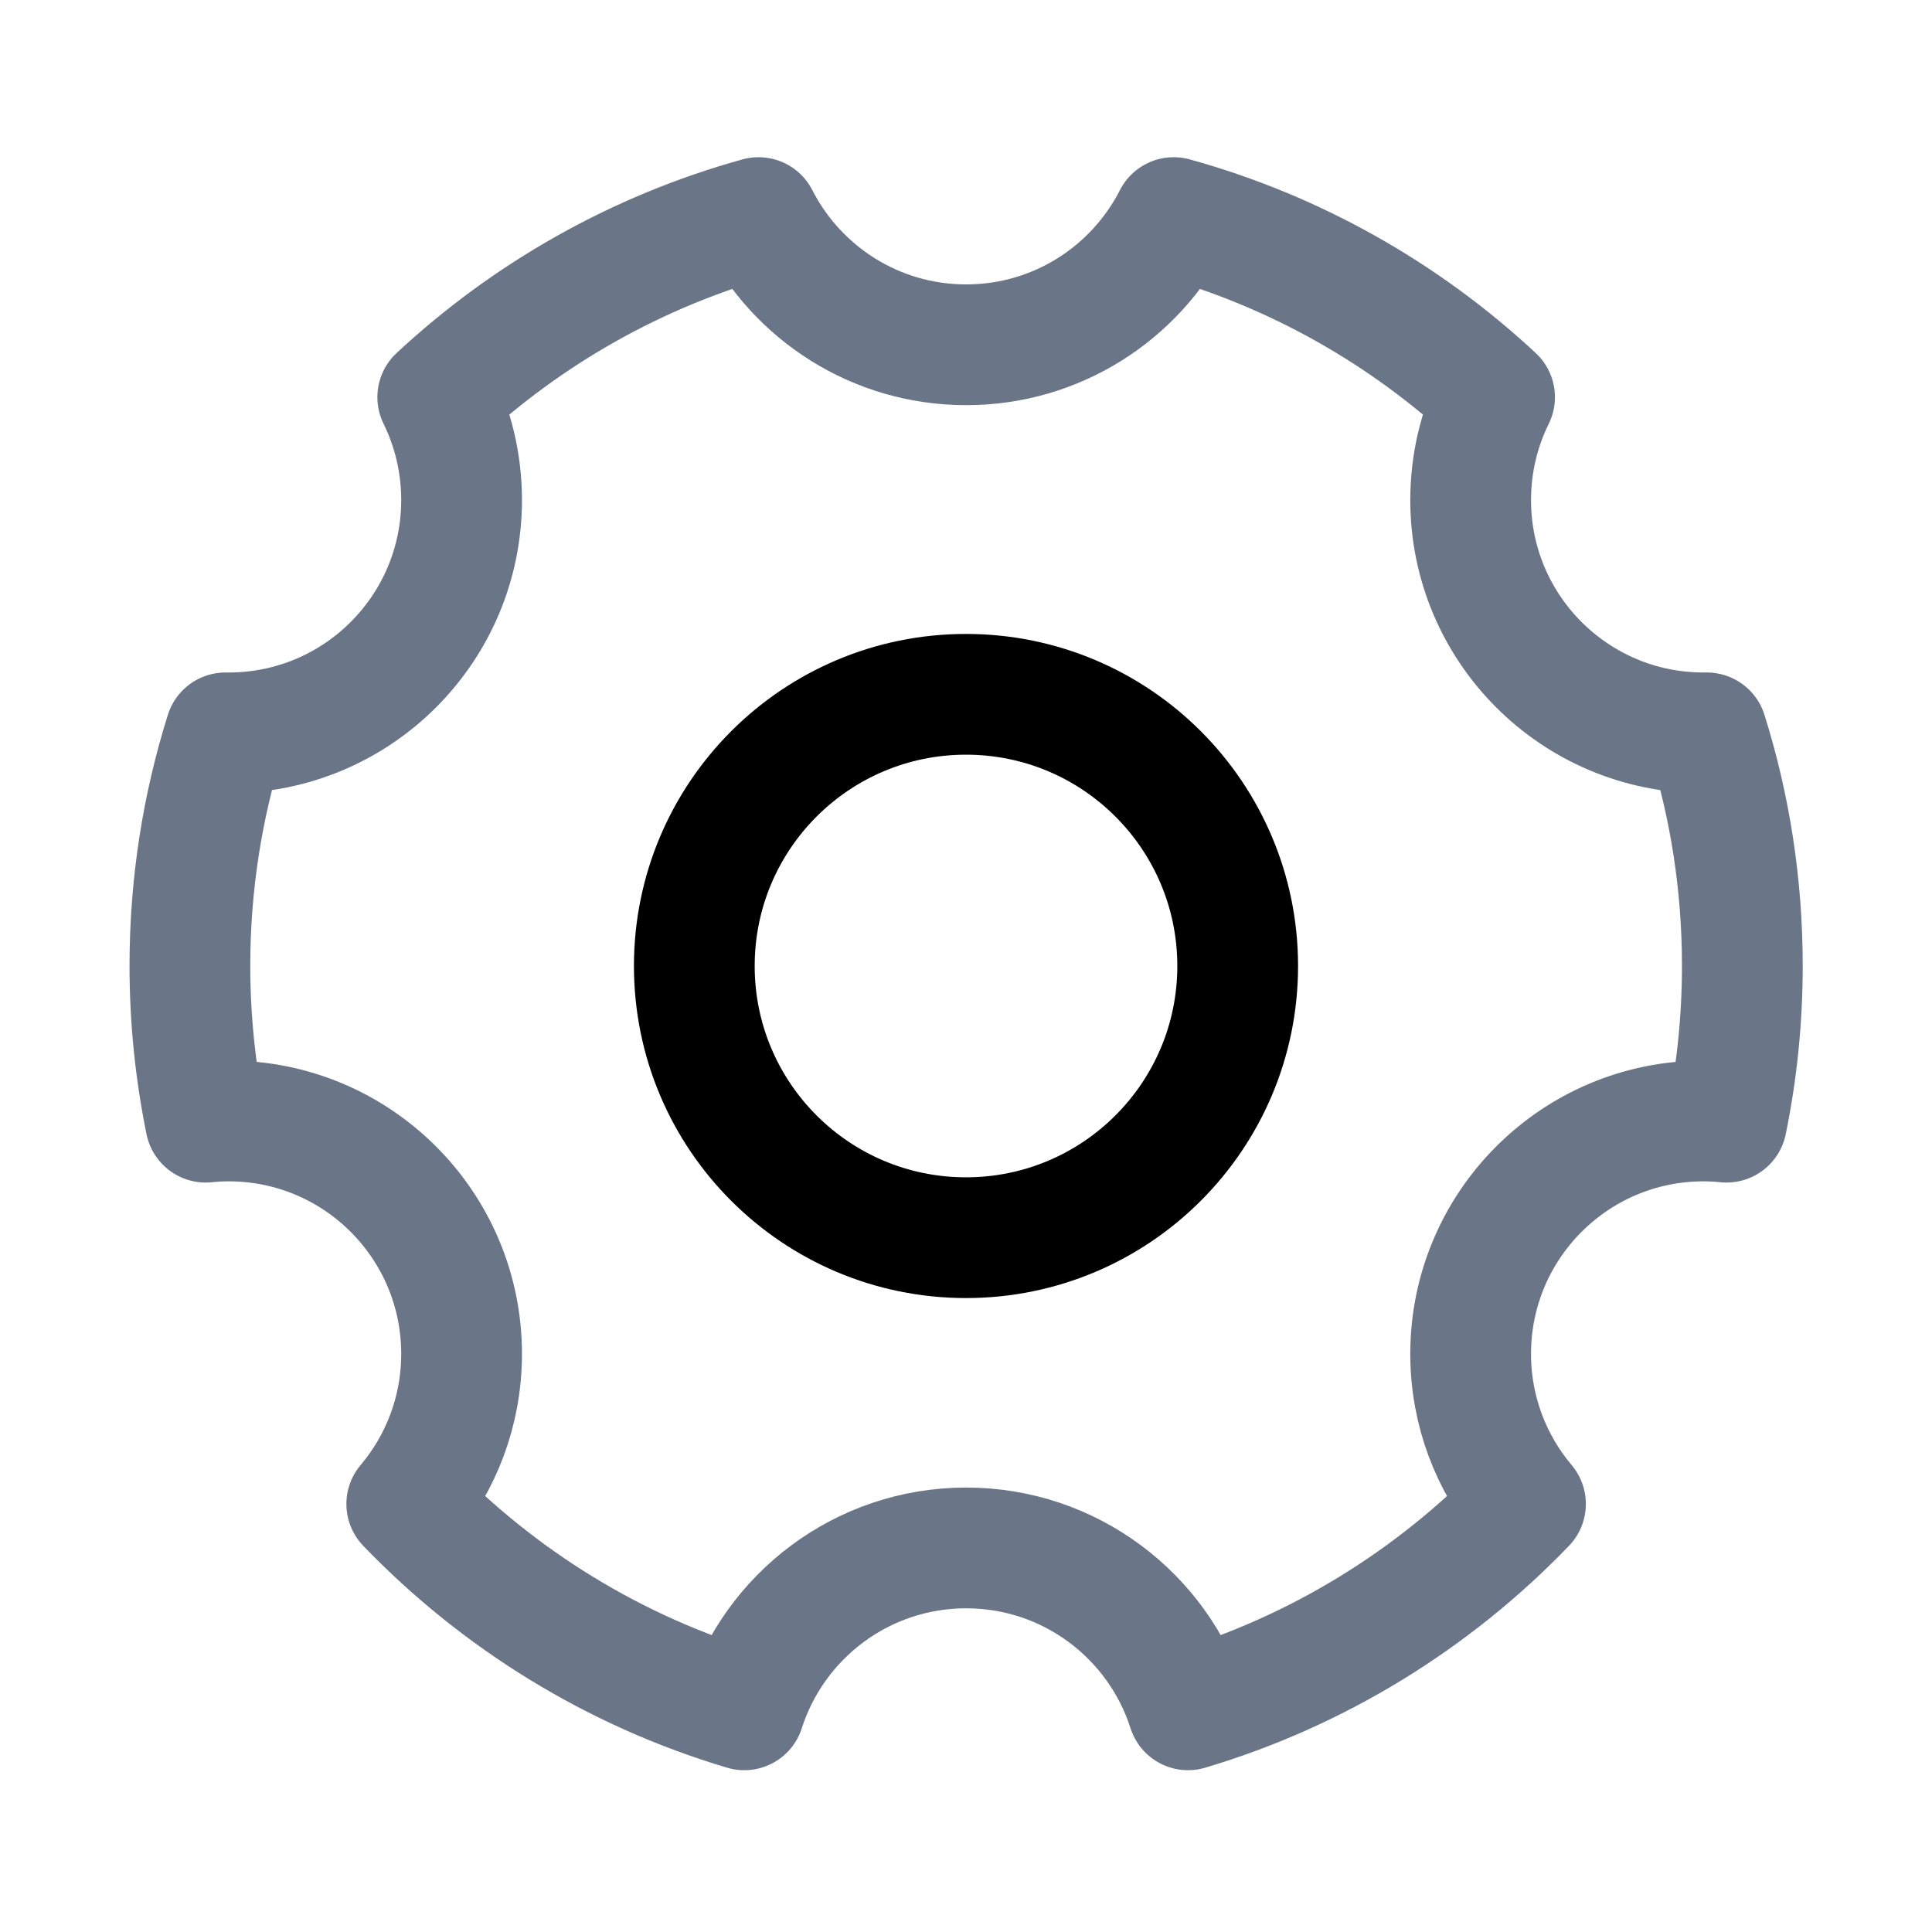
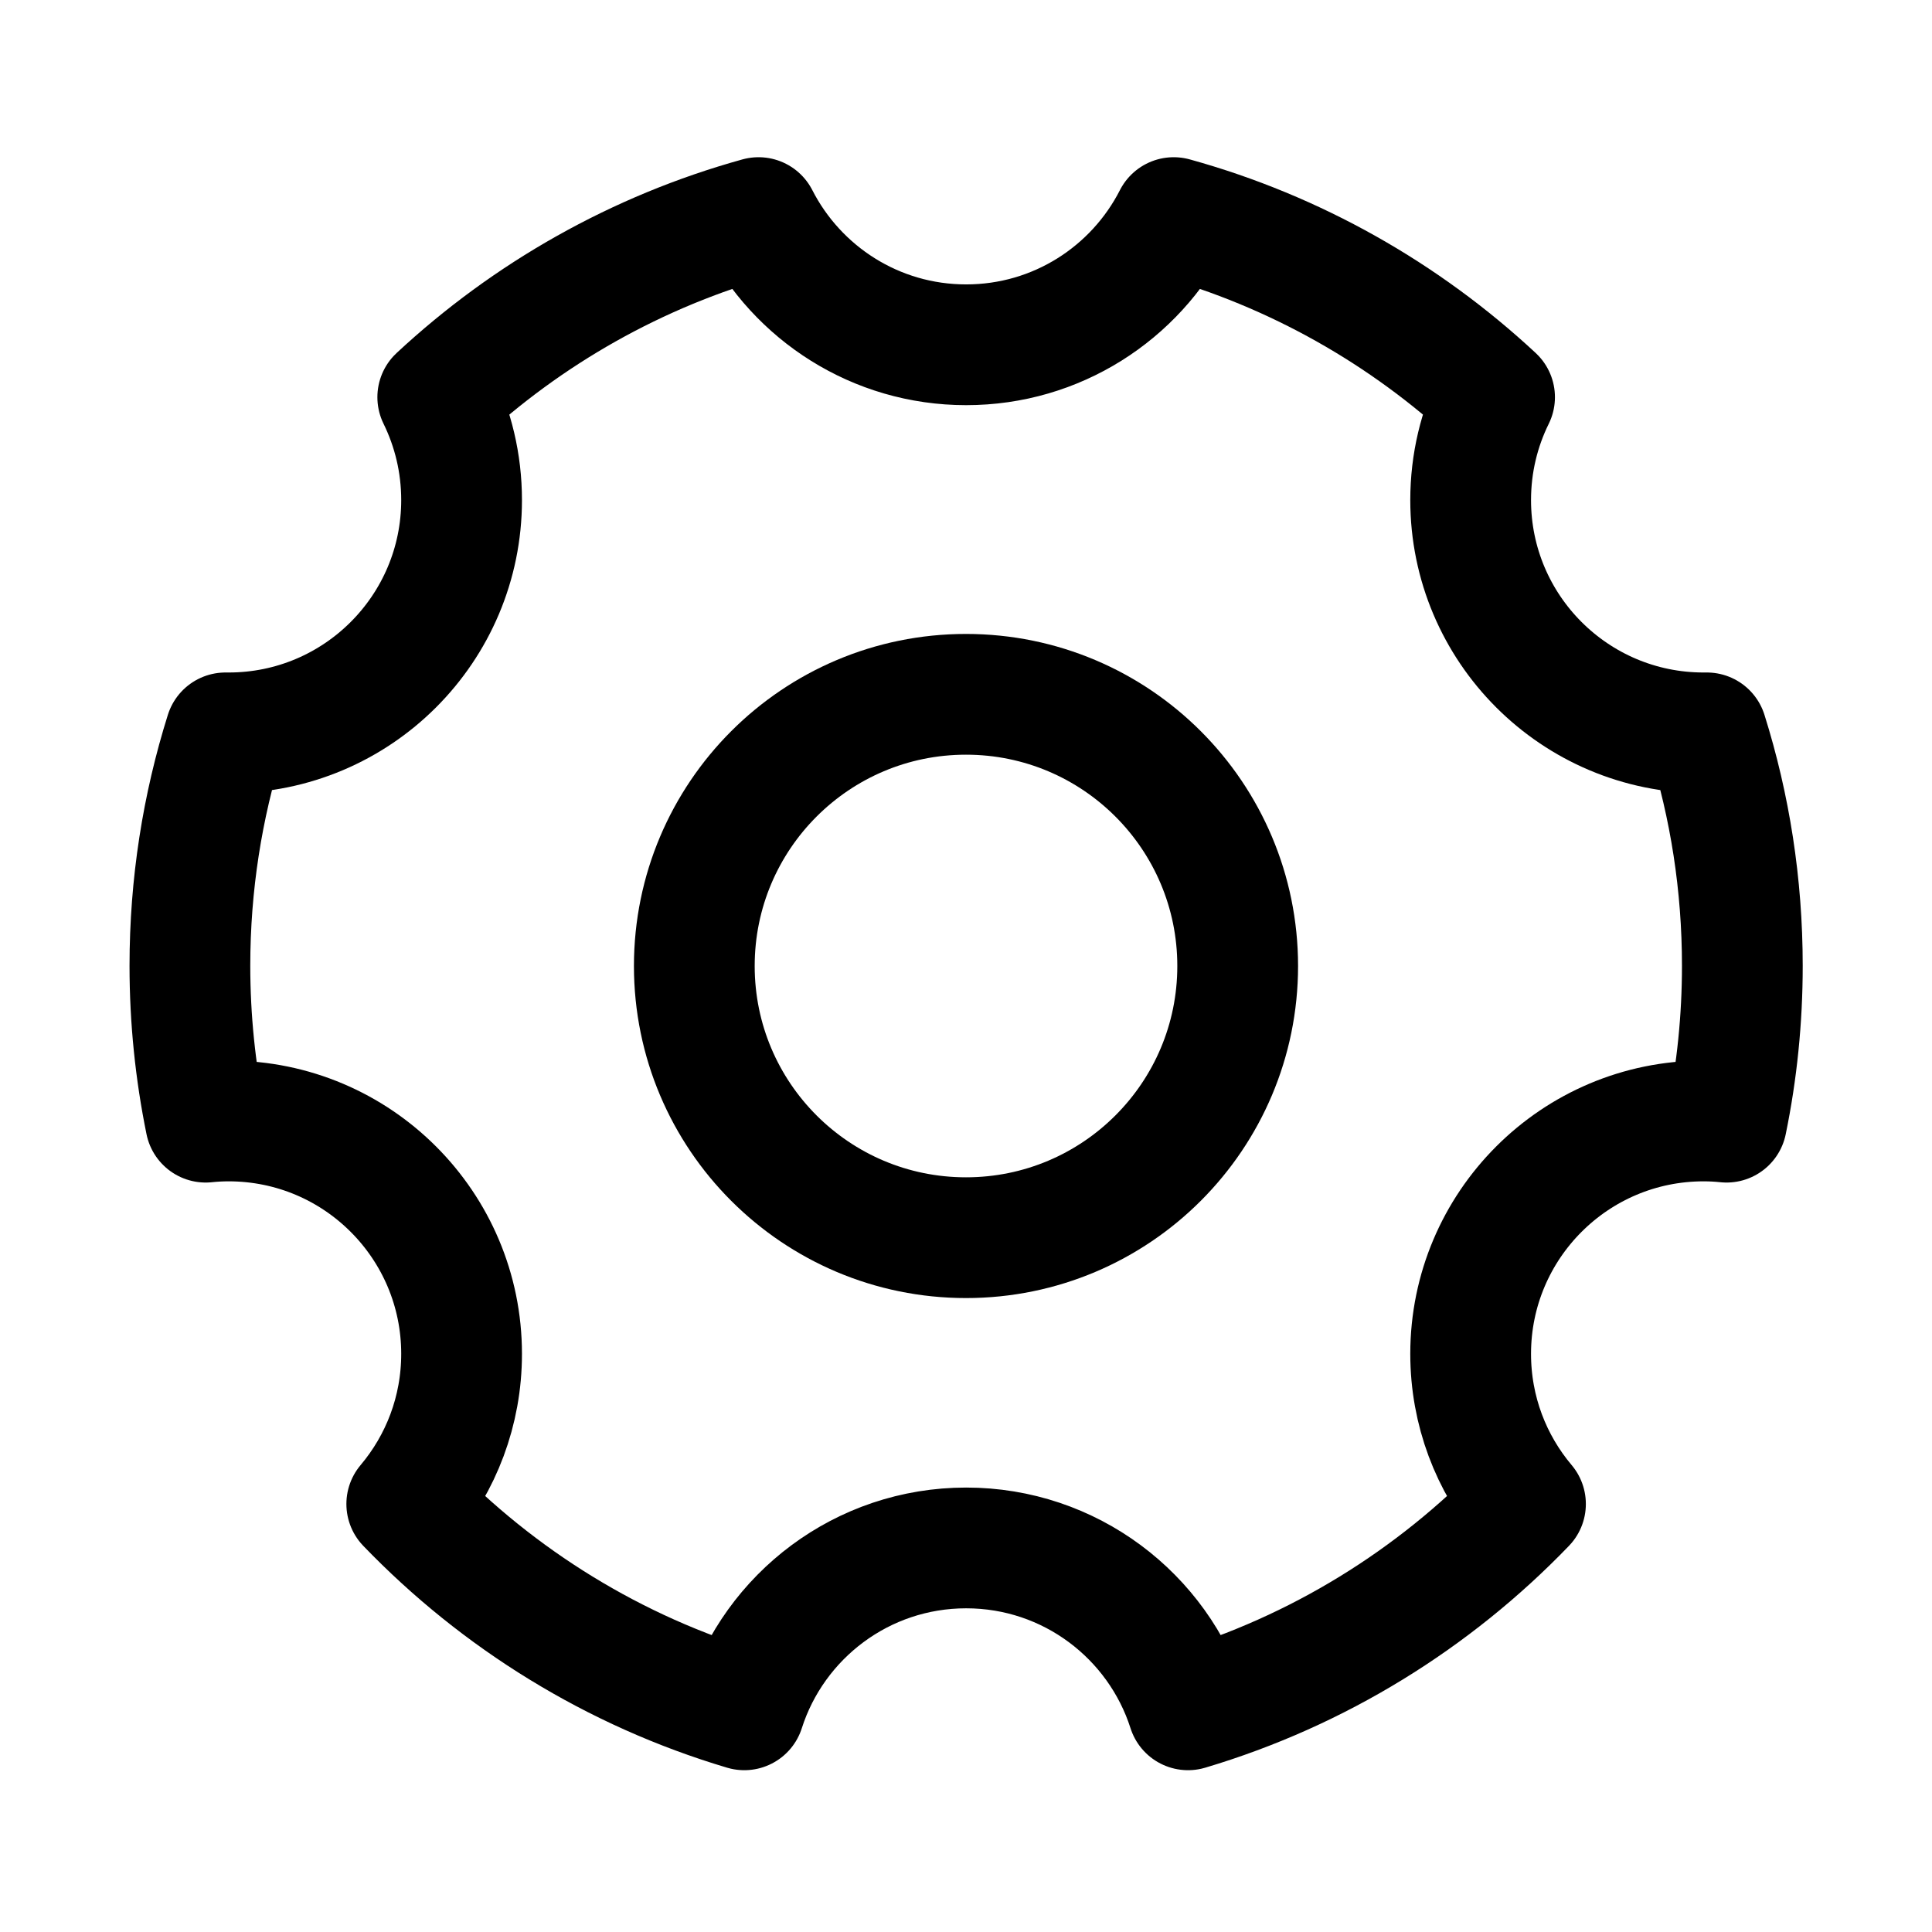
<svg xmlns="http://www.w3.org/2000/svg" width="24" height="24" viewBox="0 0 24 24" fill="none">
-   <path d="M9.246 21.24C7.63 20.759 6.192 19.866 5.053 18.683C5.478 18.179 5.734 17.529 5.734 16.818C5.734 15.221 4.439 13.925 2.841 13.925C2.745 13.925 2.649 13.93 2.555 13.94C2.427 13.312 2.359 12.662 2.359 11.997C2.359 10.989 2.514 10.017 2.801 9.104C2.814 9.104 2.828 9.104 2.841 9.104C4.439 9.104 5.734 7.809 5.734 6.212C5.734 5.753 5.627 5.319 5.438 4.934C6.553 3.897 7.914 3.121 9.423 2.703C9.902 3.641 10.877 4.283 12.002 4.283C13.127 4.283 14.102 3.641 14.58 2.703C16.09 3.121 17.451 3.897 18.566 4.934C18.376 5.319 18.269 5.753 18.269 6.212C18.269 7.809 19.564 9.104 21.162 9.104C21.176 9.104 21.189 9.104 21.203 9.104C21.49 10.017 21.644 10.989 21.644 11.997C21.644 12.662 21.577 13.312 21.448 13.94C21.354 13.93 21.259 13.925 21.162 13.925C19.564 13.925 18.269 15.221 18.269 16.818C18.269 17.529 18.525 18.179 18.95 18.683C17.811 19.866 16.373 20.759 14.758 21.24C14.385 20.073 13.292 19.229 12.002 19.229C10.712 19.229 9.619 20.073 9.246 21.24Z" stroke="#6A7587" stroke-width="1.5" stroke-linejoin="round" />
+   <path d="M9.246 21.24C7.63 20.759 6.192 19.866 5.053 18.683C5.478 18.179 5.734 17.529 5.734 16.818C5.734 15.221 4.439 13.925 2.841 13.925C2.745 13.925 2.649 13.93 2.555 13.94C2.427 13.312 2.359 12.662 2.359 11.997C2.359 10.989 2.514 10.017 2.801 9.104C2.814 9.104 2.828 9.104 2.841 9.104C4.439 9.104 5.734 7.809 5.734 6.212C5.734 5.753 5.627 5.319 5.438 4.934C6.553 3.897 7.914 3.121 9.423 2.703C9.902 3.641 10.877 4.283 12.002 4.283C13.127 4.283 14.102 3.641 14.58 2.703C16.09 3.121 17.451 3.897 18.566 4.934C18.376 5.319 18.269 5.753 18.269 6.212C18.269 7.809 19.564 9.104 21.162 9.104C21.176 9.104 21.189 9.104 21.203 9.104C21.49 10.017 21.644 10.989 21.644 11.997C21.644 12.662 21.577 13.312 21.448 13.94C21.354 13.93 21.259 13.925 21.162 13.925C19.564 13.925 18.269 15.221 18.269 16.818C18.269 17.529 18.525 18.179 18.95 18.683C17.811 19.866 16.373 20.759 14.758 21.24C14.385 20.073 13.292 19.229 12.002 19.229C10.712 19.229 9.619 20.073 9.246 21.24Z" stroke="currentColor" stroke-width="1.5" stroke-linejoin="round" />
  <path d="M12 15.375C13.864 15.375 15.375 13.864 15.375 12C15.375 10.136 13.864 8.625 12 8.625C10.136 8.625 8.625 10.136 8.625 12C8.625 13.864 10.136 15.375 12 15.375Z" stroke="currentColor" stroke-width="1.5" stroke-linejoin="round" />
</svg>
